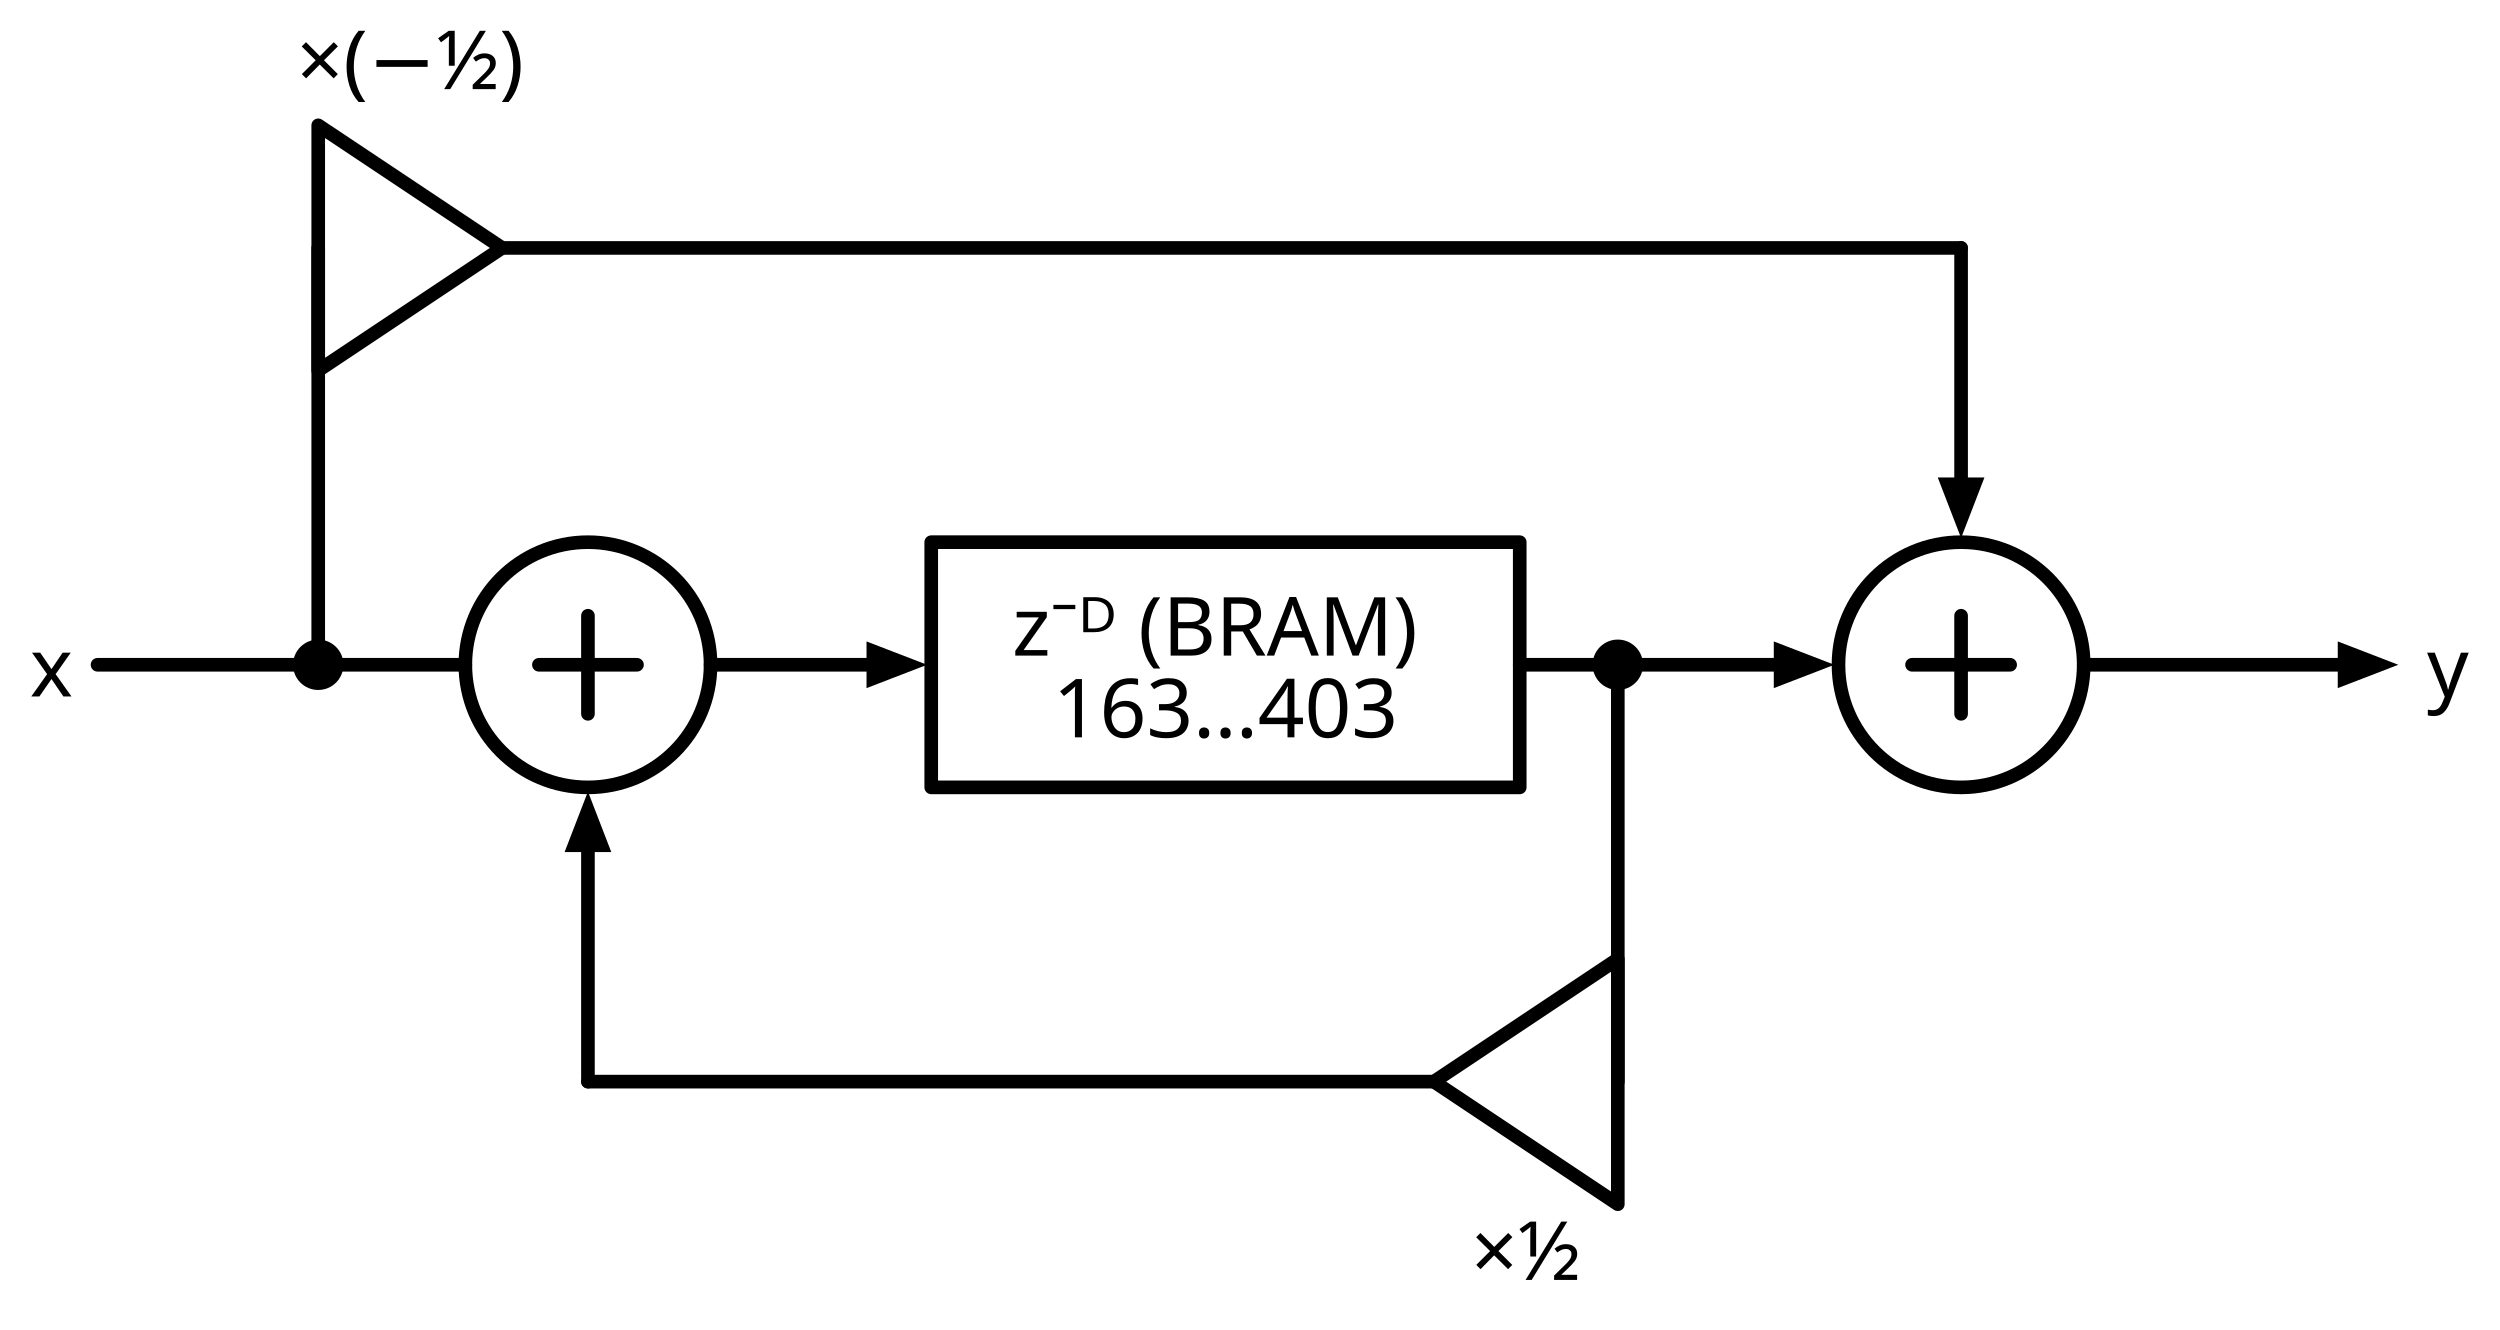
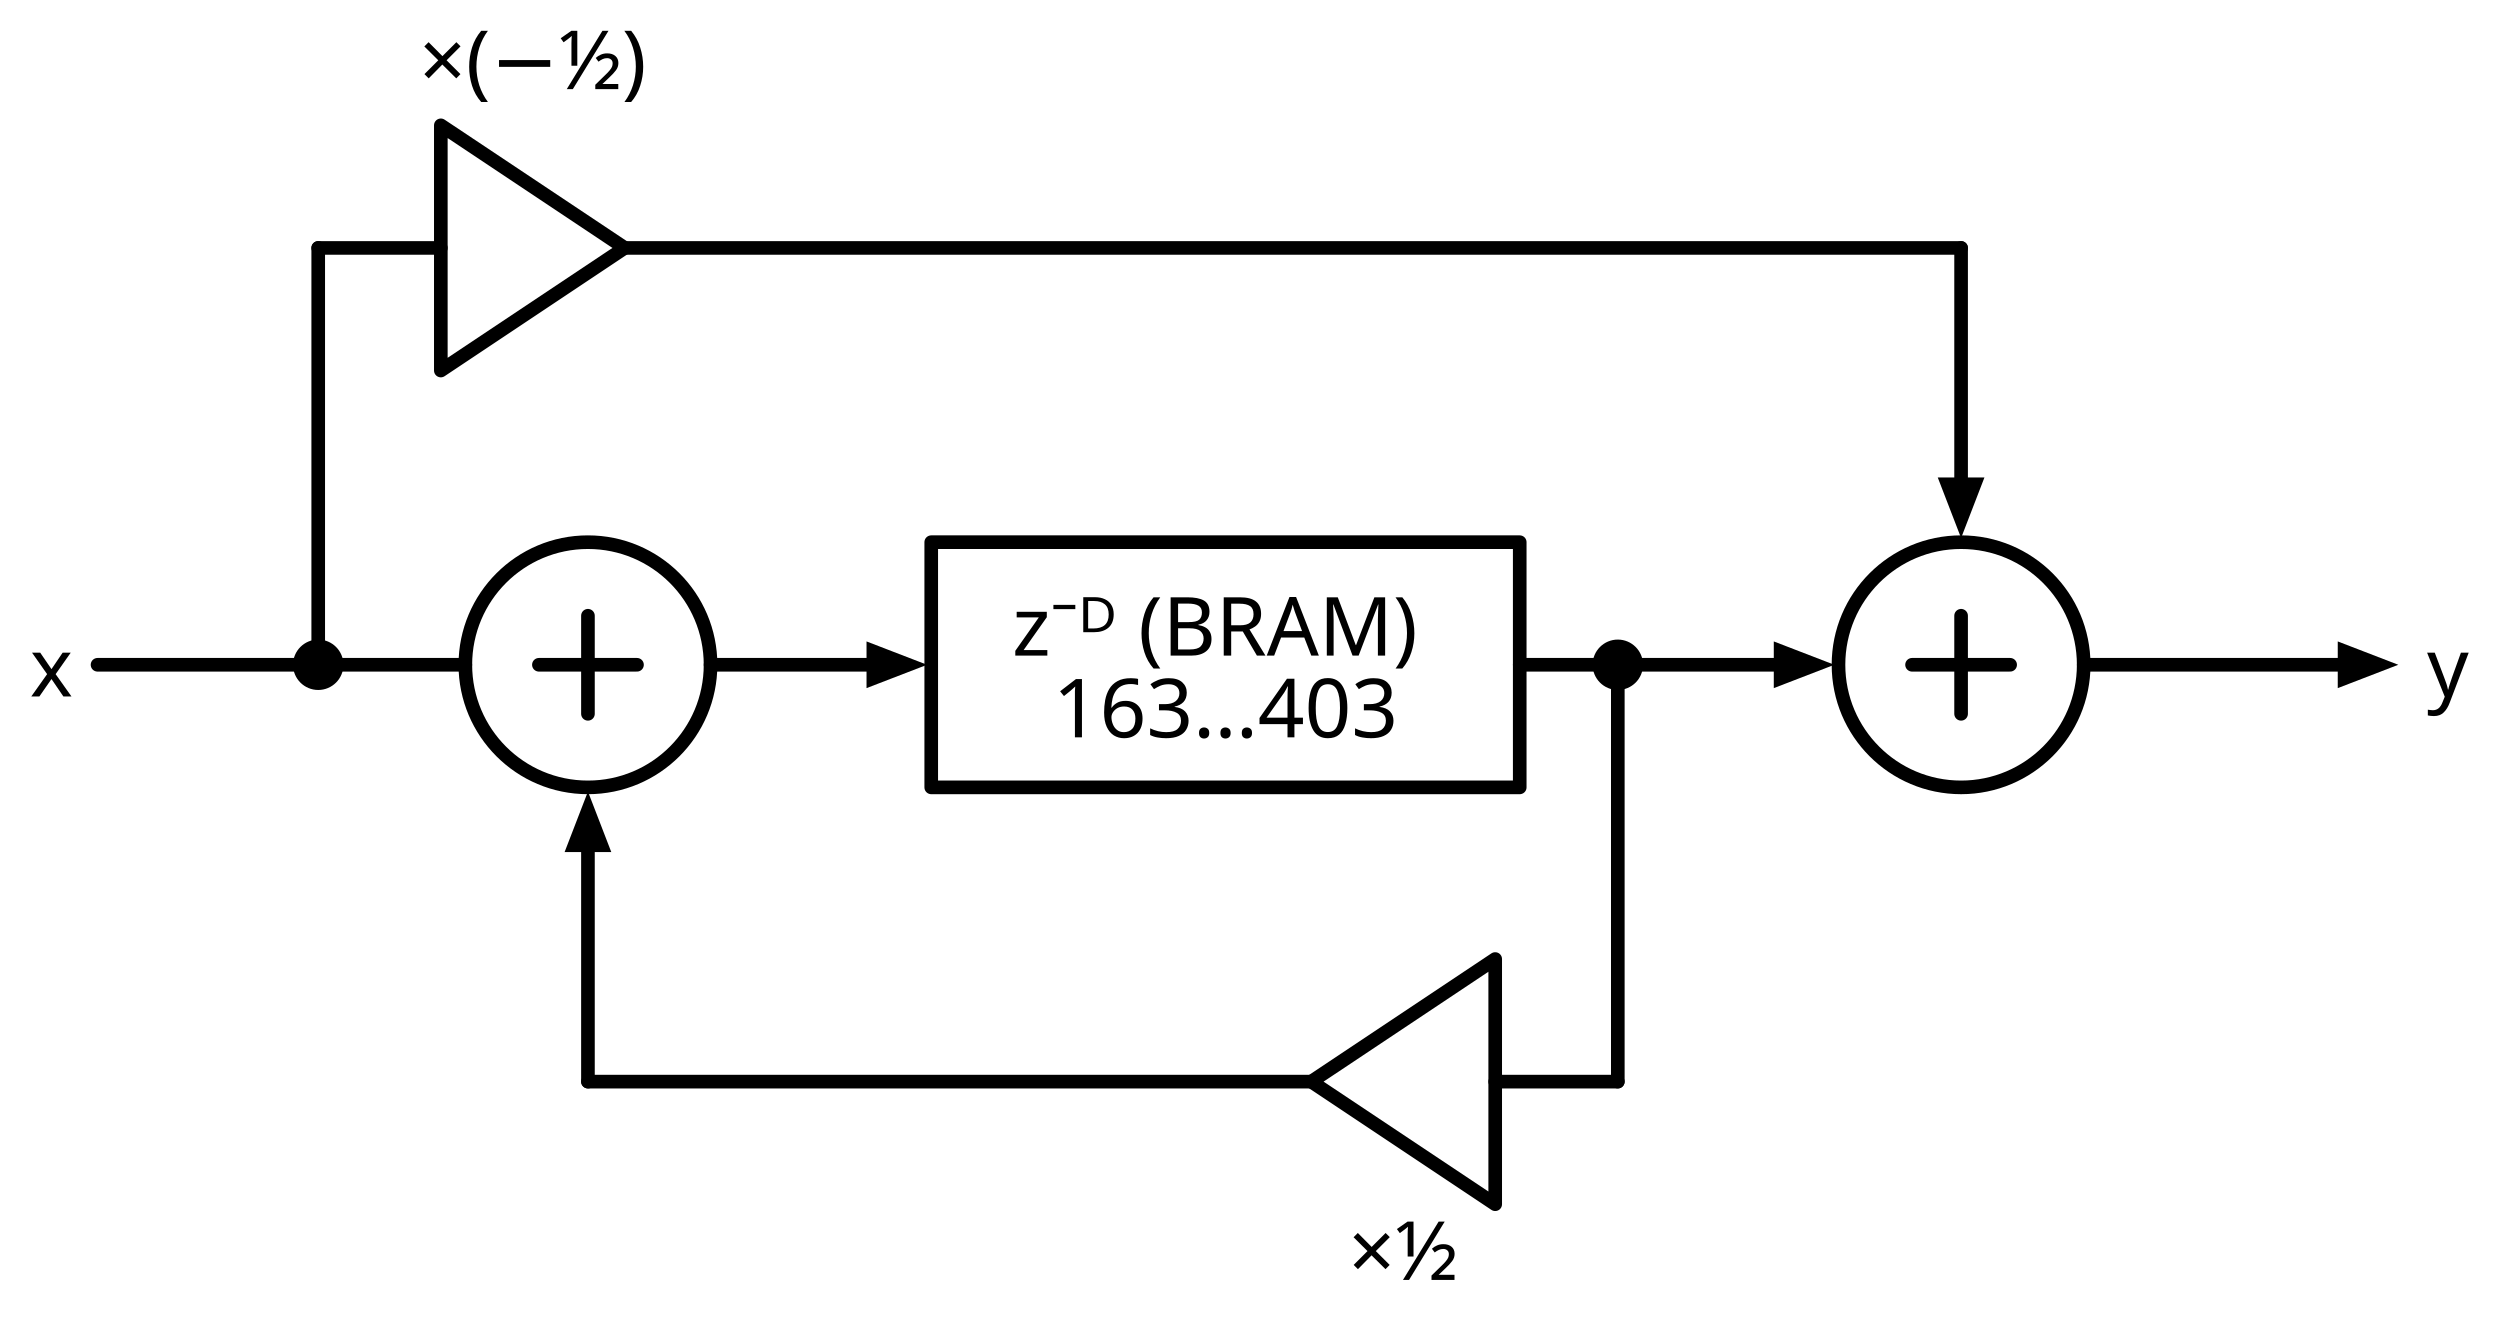
<svg xmlns="http://www.w3.org/2000/svg" xml:lang="en" height="195.2pt" width="367.04pt" viewBox="-14.32 -97.6 367.04 195.2">
  <circle cx="72" cy="-0" r="18" style="stroke:black;fill:none;stroke-width:2.0;stroke-dasharray:-;" />
  <circle cx="273.6" cy="-0" r="18" style="stroke:black;fill:none;stroke-width:2.0;stroke-dasharray:-;" />
  <path d="M 0.0,-0.0 L 16.2,-0 L 32.4,-0" style="stroke:black;fill:none;stroke-width:2.0;stroke-dasharray:-;stroke-linecap:round;stroke-linejoin:round;" />
  <path d="M 72.0,-7.2 L 72,7.2" style="stroke:black;fill:none;stroke-width:2.0;stroke-dasharray:-;stroke-linecap:round;stroke-linejoin:round;" />
  <path d="M 64.8,-0.0 L 79.2,-0" style="stroke:black;fill:none;stroke-width:2.0;stroke-dasharray:-;stroke-linecap:round;stroke-linejoin:round;" />
  <path d="M 32.4,-0.0 L 43.2,-0 L 54,-0" style="stroke:black;fill:none;stroke-width:2.0;stroke-dasharray:-;stroke-linecap:round;stroke-linejoin:round;" />
  <path d="M 90.0,-0.0 L 106.2,-0 L 113.4,-0" style="stroke:black;fill:none;stroke-width:2.0;stroke-dasharray:-;stroke-linecap:round;stroke-linejoin:round;" />
  <path d="M 120.4 0 L 113.4 2.7 L 113.4 -2.7 Z" style="stroke:black;fill:black;stroke-linecap:butt;stroke-linejoin:miter;" />
  <path d="M 122.4,-0.0 L 122.4,-18 L 208.8,-18 L 208.8,18 L 122.4,18 L 122.4,-0" style="stroke:black;fill:none;stroke-width:2.0;stroke-dasharray:-;stroke-linecap:round;stroke-linejoin:round;" />
  <path d="M 208.8,-0.0 L 216,-0 L 223.2,-0" style="stroke:black;fill:none;stroke-width:2.0;stroke-dasharray:-;stroke-linecap:round;stroke-linejoin:round;" />
  <path d="M 223.2,-0.0 L 239.4,-0 L 246.6,-0" style="stroke:black;fill:none;stroke-width:2.0;stroke-dasharray:-;stroke-linecap:round;stroke-linejoin:round;" />
  <path d="M 253.6 0 L 246.6 2.7 L 246.6 -2.7 Z" style="stroke:black;fill:black;stroke-linecap:butt;stroke-linejoin:miter;" />
  <path d="M 273.6,-7.2 L 273.6,7.2" style="stroke:black;fill:none;stroke-width:2.0;stroke-dasharray:-;stroke-linecap:round;stroke-linejoin:round;" />
  <path d="M 266.4,-0.0 L 280.8,-0" style="stroke:black;fill:none;stroke-width:2.0;stroke-dasharray:-;stroke-linecap:round;stroke-linejoin:round;" />
  <path d="M 291.6,-0.0 L 315,-0 L 329.4,-0" style="stroke:black;fill:none;stroke-width:2.0;stroke-dasharray:-;stroke-linecap:round;stroke-linejoin:round;" />
  <path d="M 336.4 0 L 329.4 2.7 L 329.4 -2.7 Z" style="stroke:black;fill:black;stroke-linecap:butt;stroke-linejoin:miter;" />
  <path d="M 32.4,-0.0 L 32.4,-30.6 L 32.4,-61.2" style="stroke:black;fill:none;stroke-width:2.0;stroke-dasharray:-;stroke-linecap:round;stroke-linejoin:round;" />
-   <path d="M 32.4,-61.2 L 32.4,-43.2 L 59.4,-61.2 L 32.4,-79.2 L 32.4,-61.2" style="stroke:black;fill:none;stroke-width:2.0;stroke-dasharray:-;stroke-linecap:round;stroke-linejoin:round;" />
-   <path d="M 59.4,-61.2 L 166.5,-61.2 L 273.6,-61.2" style="stroke:black;fill:none;stroke-width:2.0;stroke-dasharray:-;stroke-linecap:round;stroke-linejoin:round;" />
+   <path d="M 50.4,-61.2 L 50.4,-43.2 L 77.4,-61.2 L 50.4,-79.2 L 50.4,-61.2" style="stroke:black;fill:none;stroke-width:2.0;stroke-dasharray:-;stroke-linecap:round;stroke-linejoin:round;" />
+   <path d="M 32.4,-61.2 L 41.4,-61.2 L 50.4,-61.2" style="stroke:black;fill:none;stroke-width:2.0;stroke-dasharray:-;stroke-linecap:round;stroke-linejoin:round;" />
+   <path d="M 77.4,-61.2 L 175.5,-61.2 L 273.6,-61.2" style="stroke:black;fill:none;stroke-width:2.0;stroke-dasharray:-;stroke-linecap:round;stroke-linejoin:round;" />
  <path d="M 273.6,-61.2 L 273.6,-39.6 L 273.6,-27" style="stroke:black;fill:none;stroke-width:2.0;stroke-dasharray:-;stroke-linecap:round;stroke-linejoin:round;" />
  <path d="M 273.6 -20 L 270.9 -27 L 276.3 -27 Z" style="stroke:black;fill:black;stroke-linecap:butt;stroke-linejoin:miter;" />
  <path d="M 223.2,-0.0 L 223.2,30.6 L 223.2,61.2" style="stroke:black;fill:none;stroke-width:2.0;stroke-dasharray:-;stroke-linecap:round;stroke-linejoin:round;" />
-   <path d="M 223.2,61.2 L 223.2,43.2 L 196.2,61.2 L 223.2,79.2 L 223.2,61.2" style="stroke:black;fill:none;stroke-width:2.0;stroke-dasharray:-;stroke-linecap:round;stroke-linejoin:round;" />
-   <path d="M 196.2,61.2 L 134.1,61.2 L 72,61.2" style="stroke:black;fill:none;stroke-width:2.0;stroke-dasharray:-;stroke-linecap:round;stroke-linejoin:round;" />
+   <path d="M 205.2,61.2 L 205.2,43.2 L 178.2,61.2 L 205.2,79.2 L 205.2,61.2" style="stroke:black;fill:none;stroke-width:2.0;stroke-dasharray:-;stroke-linecap:round;stroke-linejoin:round;" />
+   <path d="M 223.2,61.2 L 214.2,61.2 L 205.2,61.2" style="stroke:black;fill:none;stroke-width:2.0;stroke-dasharray:-;stroke-linecap:round;stroke-linejoin:round;" />
+   <path d="M 178.2,61.2 L 125.1,61.2 L 72,61.2" style="stroke:black;fill:none;stroke-width:2.0;stroke-dasharray:-;stroke-linecap:round;stroke-linejoin:round;" />
  <path d="M 72.0,61.2 L 72,39.6 L 72,27" style="stroke:black;fill:none;stroke-width:2.0;stroke-dasharray:-;stroke-linecap:round;stroke-linejoin:round;" />
  <path d="M 72 20 L 74.7 27 L 69.3 27 Z" style="stroke:black;fill:black;stroke-linecap:butt;stroke-linejoin:miter;" />
  <text x="-3.6" y="-12.0" dominant-baseline="central" fill="black" font-size="12" font-family="sans" text-anchor="end">
    <tspan x="-3.6" dy="12">x</tspan>
  </text>
  <text x="165.6" y="-18.0" dominant-baseline="central" fill="black" font-size="12" font-family="sans" text-anchor="middle">
    <tspan x="165.6" dy="12">z⁻ᴰ (BRAM)</tspan>
    <tspan x="165.6" dy="12">163…403</tspan>
  </text>
  <text x="342" y="-12.0" dominant-baseline="central" fill="black" font-size="12" font-family="sans" text-anchor="start">
    <tspan x="342" dy="12">y</tspan>
  </text>
-   <text x="45.9" y="-93.0" dominant-baseline="ideographic" fill="black" font-size="12" font-family="sans" text-anchor="middle">
-     <tspan x="45.9" dy="12">×(−½)</tspan>
+   <text x="63.9" y="-93.0" dominant-baseline="ideographic" fill="black" font-size="12" font-family="sans" text-anchor="middle">
+     <tspan x="63.9" dy="12">×(−½)</tspan>
  </text>
-   <text x="209.7" y="69.0" dominant-baseline="hanging" fill="black" font-size="12" font-family="sans" text-anchor="middle">
-     <tspan x="209.7" dy="12">×½</tspan>
+   <text x="191.7" y="69.0" dominant-baseline="hanging" fill="black" font-size="12" font-family="sans" text-anchor="middle">
+     <tspan x="191.7" dy="12">×½</tspan>
  </text>
  <circle cx="32.4" cy="-0" r="2.7" style="stroke:black;fill:black;stroke-width:2.0;stroke-dasharray:-;" />
  <circle cx="223.2" cy="-0" r="2.7" style="stroke:black;fill:black;stroke-width:2.0;stroke-dasharray:-;" />
</svg>
